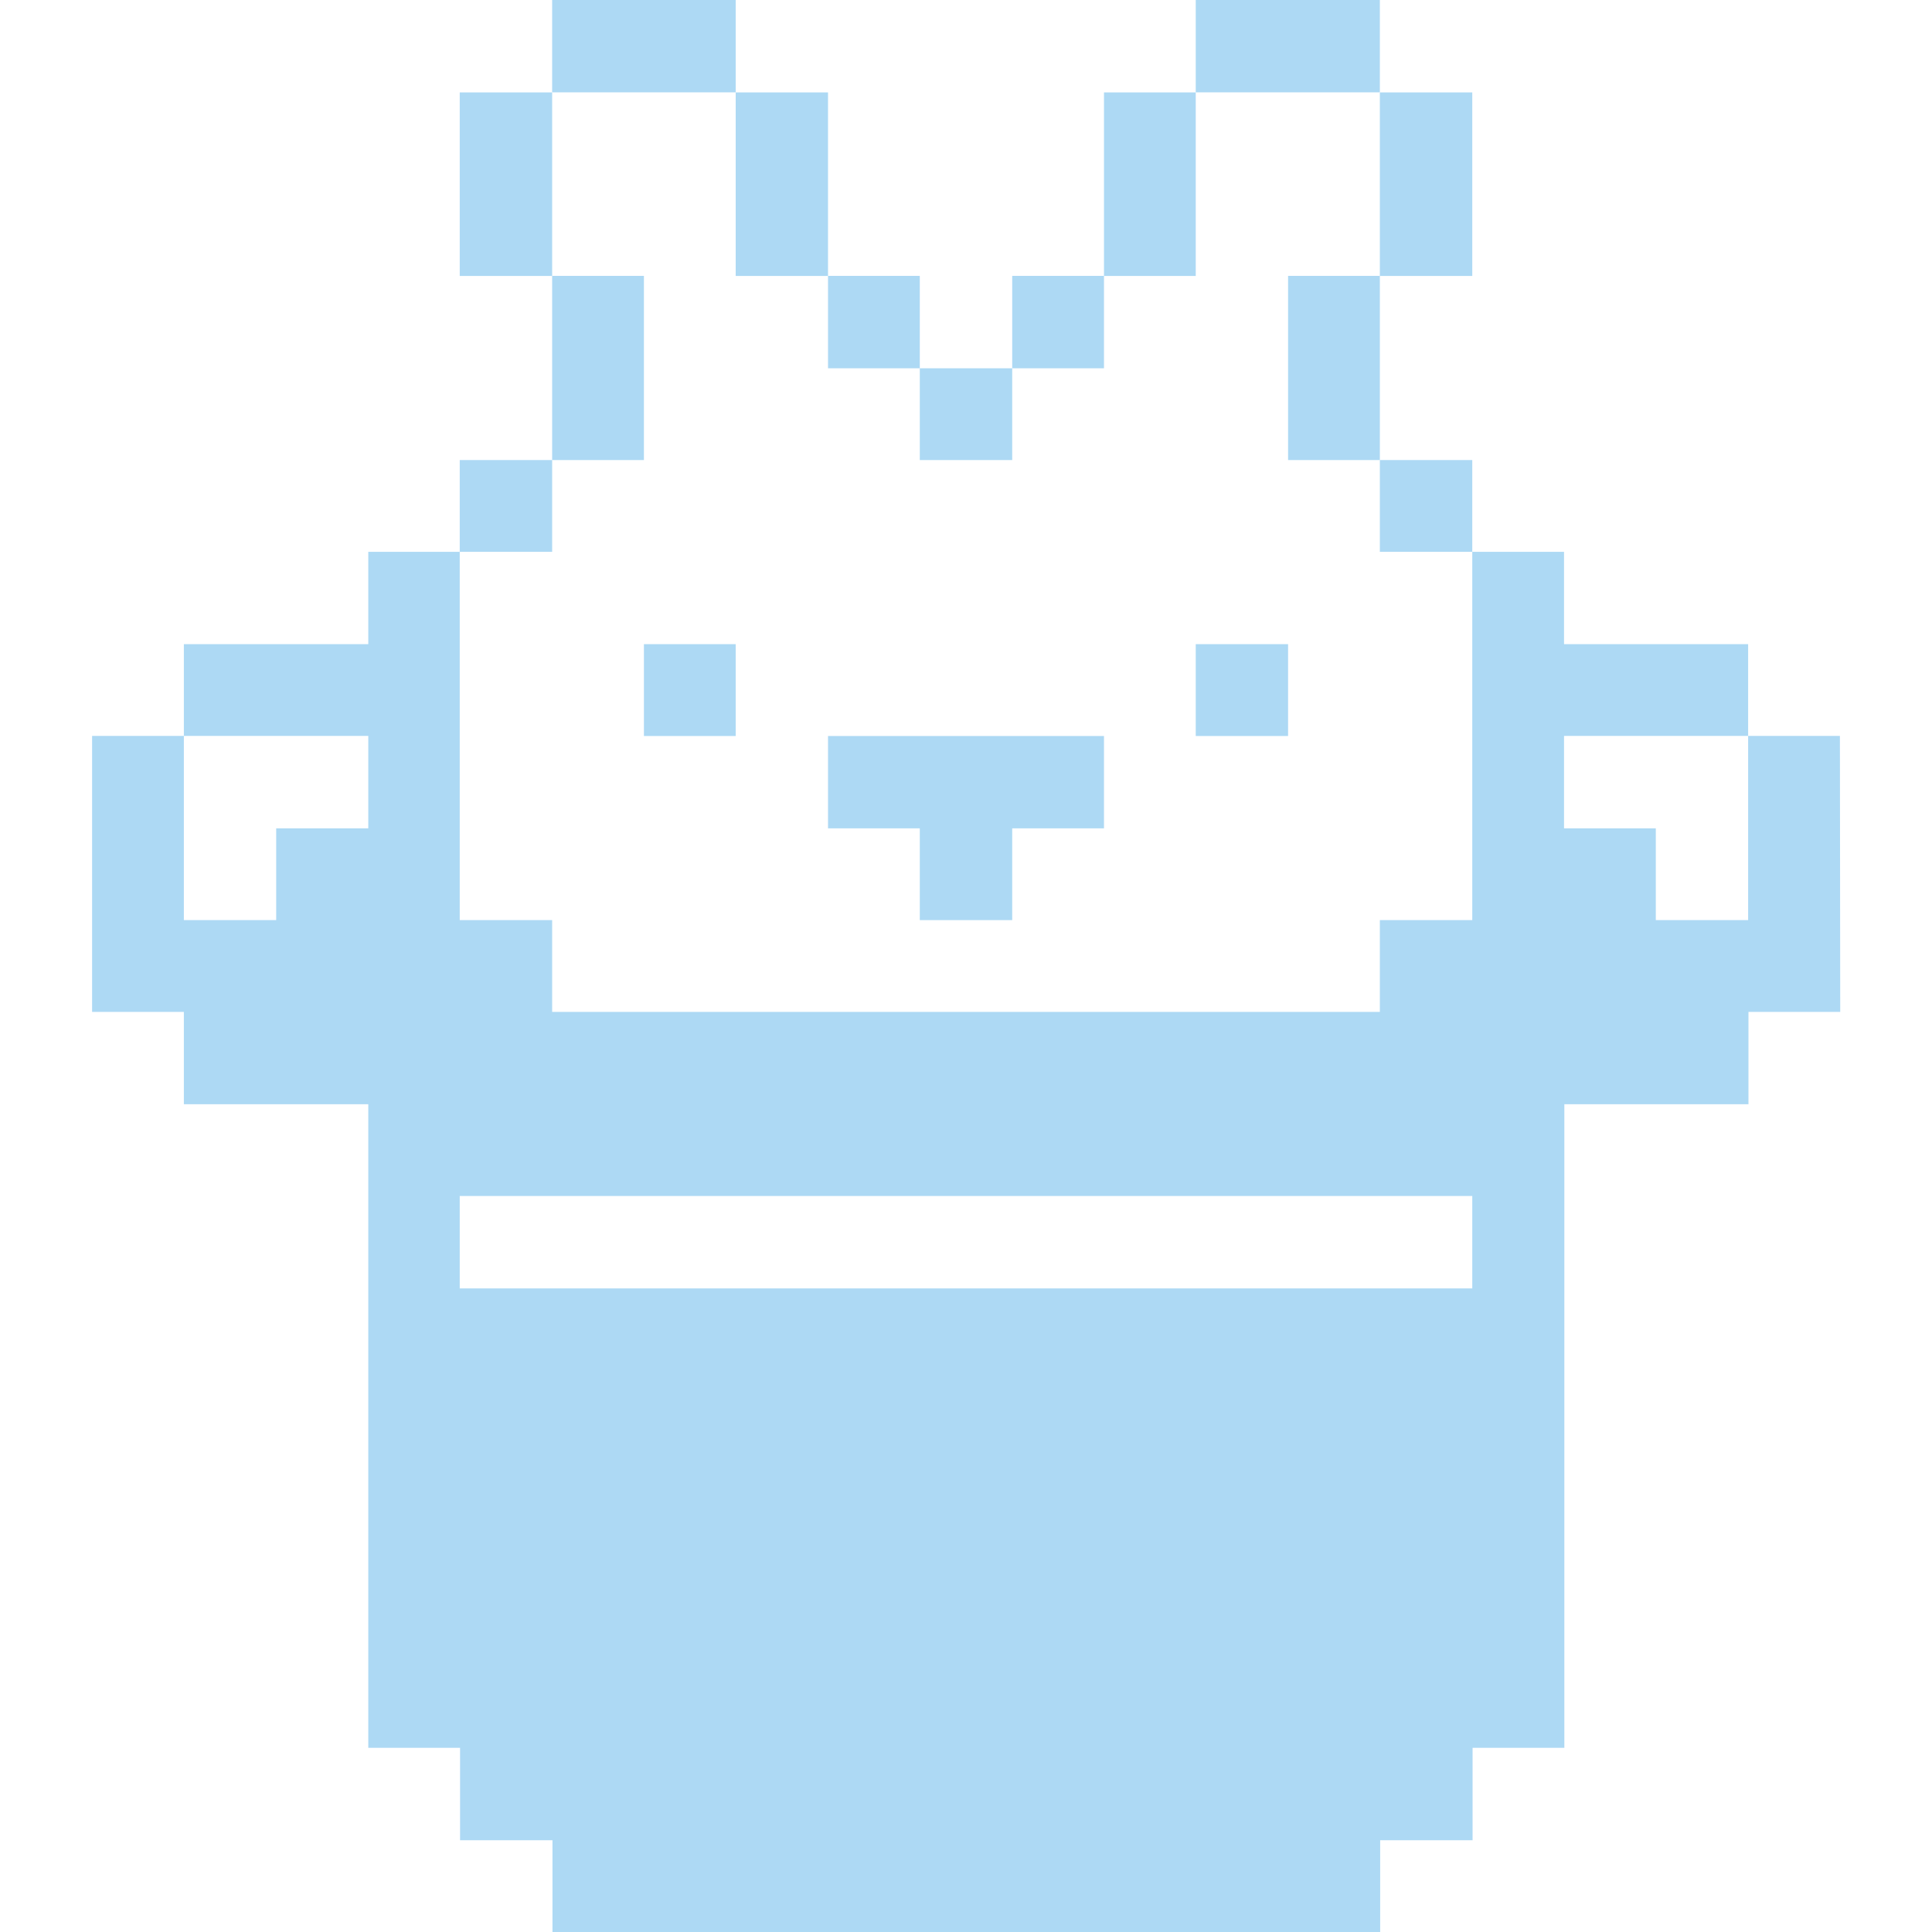
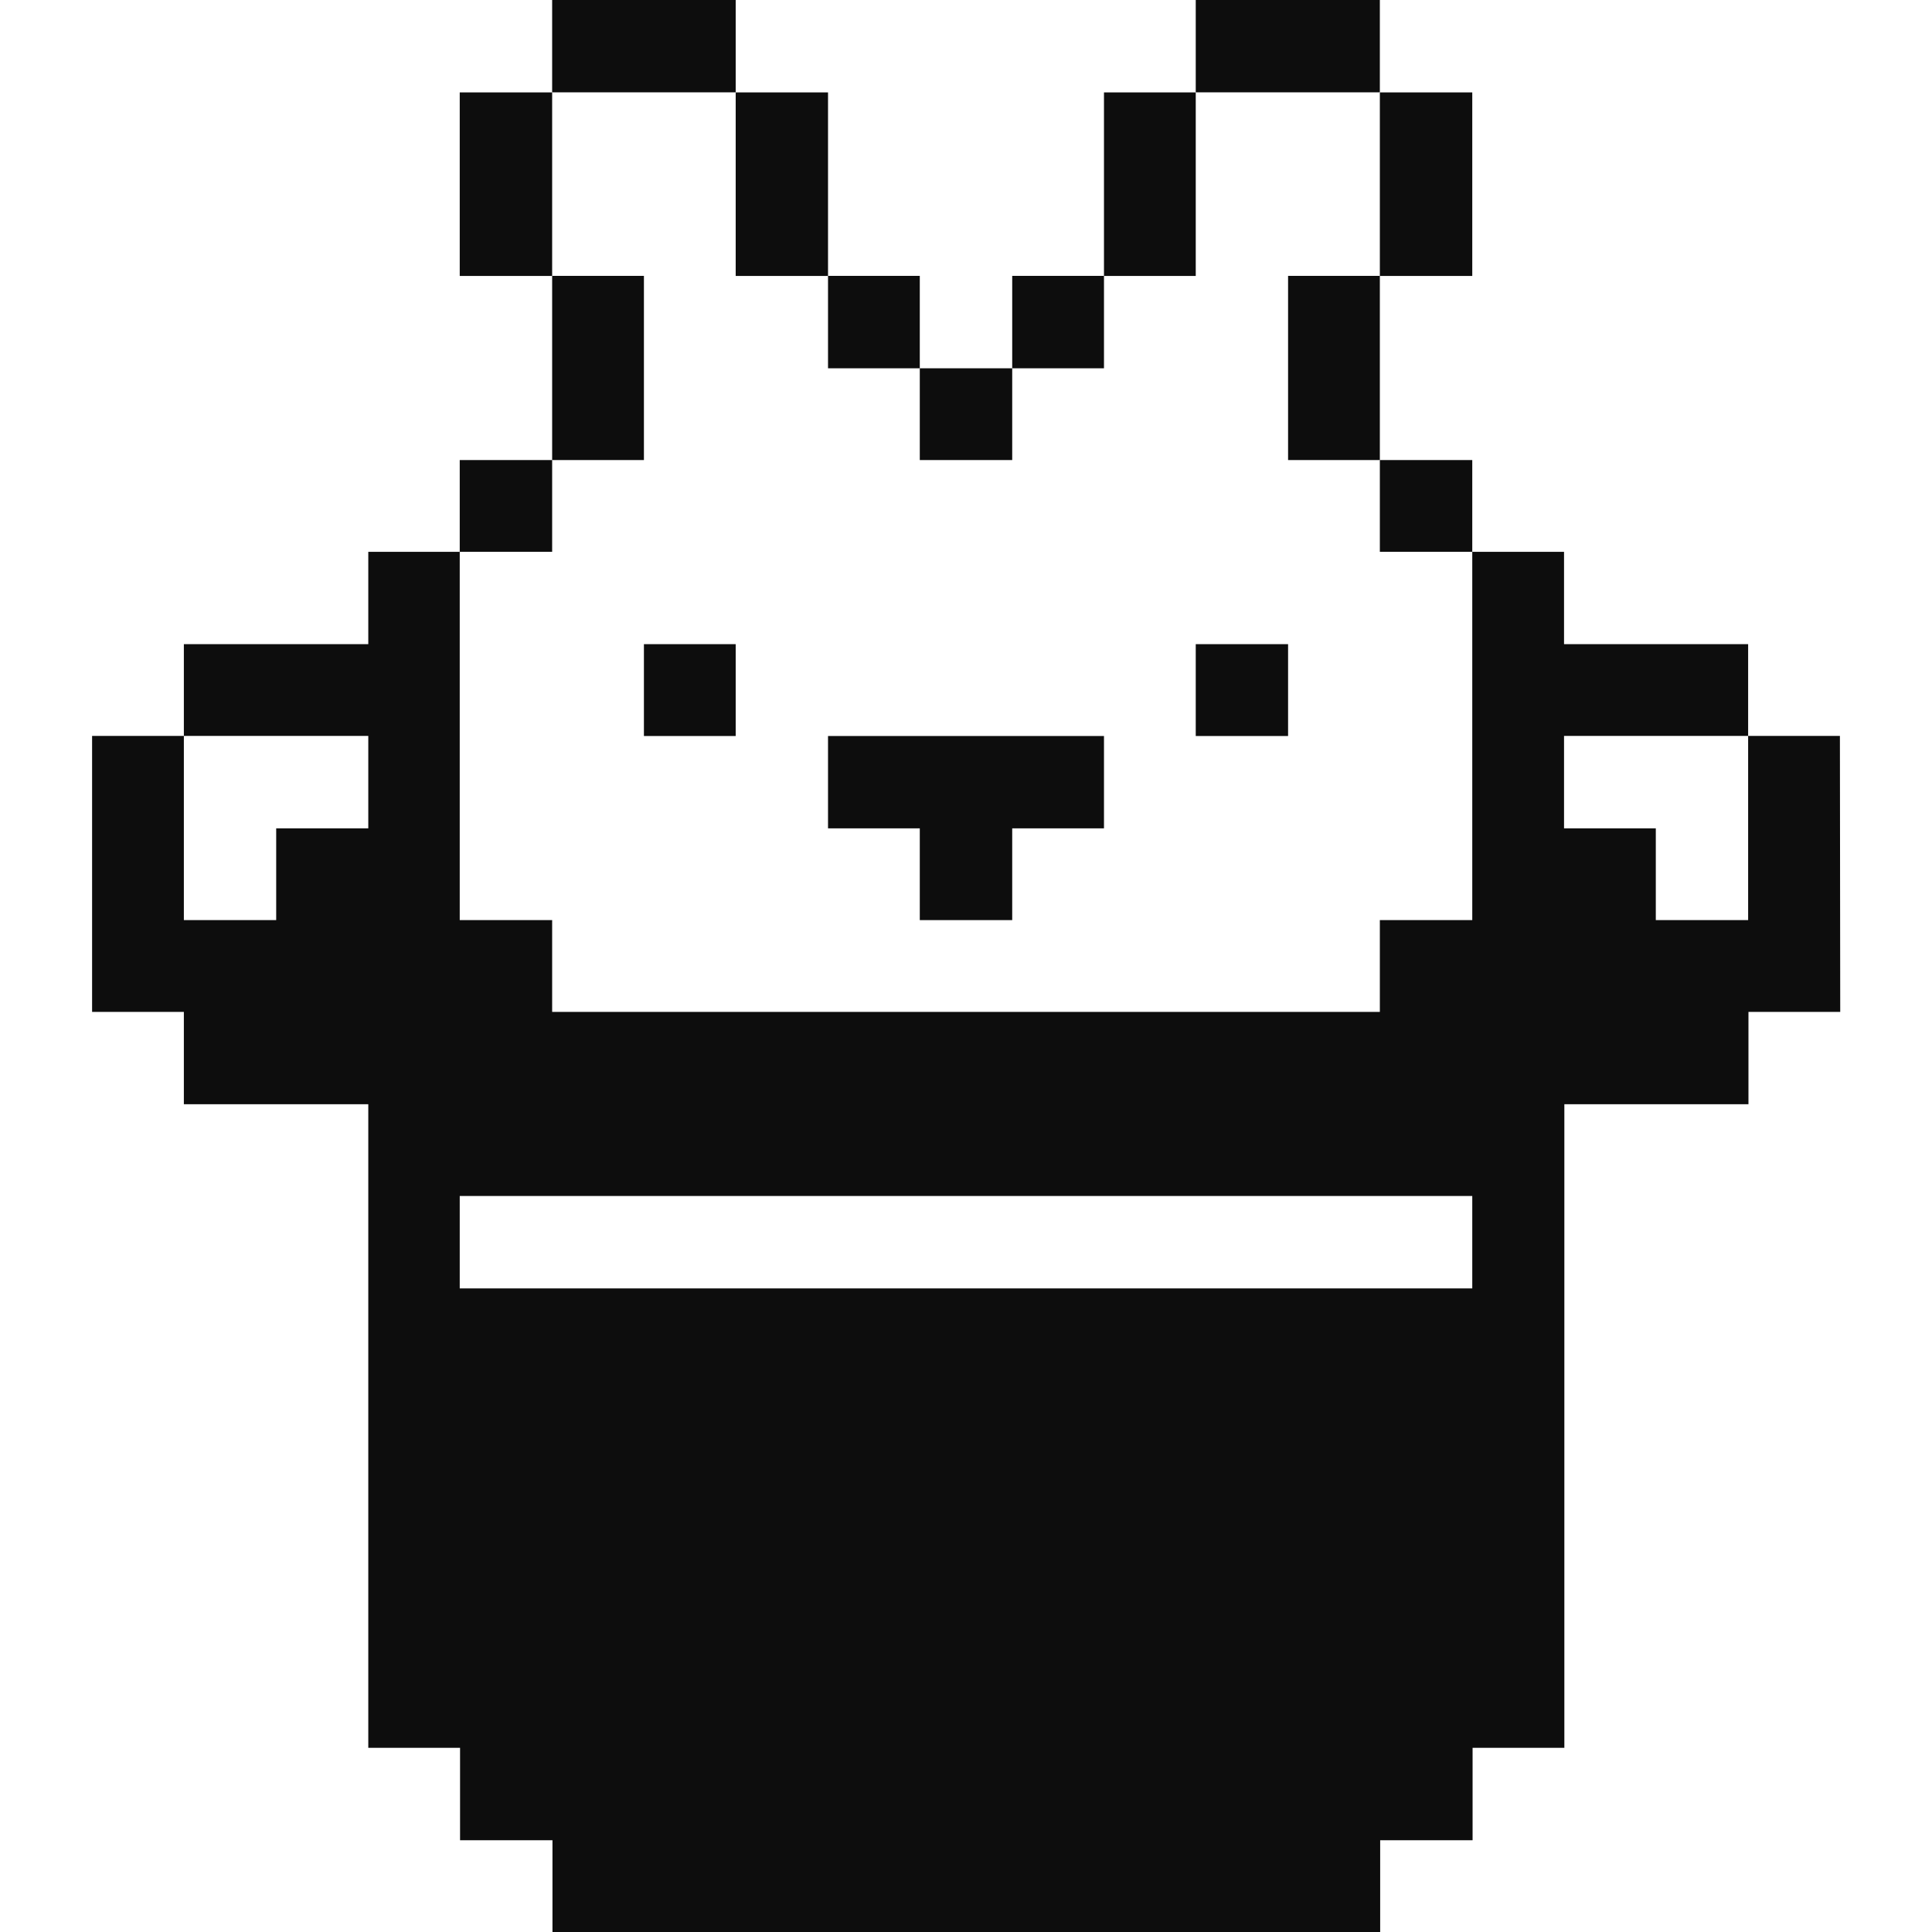
<svg xmlns="http://www.w3.org/2000/svg" width="24" height="24" viewBox="0 0 24 24" fill="none">
-   <path d="M22.856 9.142H21.716V11.43H20.569V10.29H19.429V9.142H21.716V8.002H19.429V6.855H18.289V11.43H17.141V12.57H6.859V11.43H5.711V6.855H4.575V8.002H2.284V9.142H4.575V10.29H3.431V11.43H2.284V9.142H1.144V12.57H2.284V13.717H4.575V21.712H5.715V22.86H6.863V24H17.145V22.86H18.293V21.712H19.433V13.717H21.72V12.57H22.86L22.856 9.142ZM18.289 16.005H5.711V14.857H18.289V16.005Z" fill="#add9f4" />
-   <path d="M18.289 5.715H17.141V6.855H18.289V5.715Z" fill="#add9f4" />
-   <path d="M18.289 1.148H17.141V3.428H18.289V1.148Z" fill="#add9f4" />
-   <path d="M17.141 3.427H16.001V5.715H17.141V3.427Z" fill="#add9f4" />
-   <path d="M17.141 0H14.854V1.147H17.141V0Z" fill="#add9f4" />
-   <path d="M16.001 8.002H14.854V9.143H16.001V8.002Z" fill="#add9f4" />
-   <path d="M14.854 1.148H13.714V3.428H14.854V1.148Z" fill="#add9f4" />
-   <path d="M13.714 3.427H12.574V4.575H13.714V3.427Z" fill="#add9f4" />
-   <path d="M11.426 11.43H12.574V10.29H13.714V9.143H10.286V10.29H11.426V11.43Z" fill="#add9f4" />
-   <path d="M12.574 4.575H11.426V5.715H12.574V4.575Z" fill="#add9f4" />
-   <path d="M11.426 3.427H10.286V4.575H11.426V3.427Z" fill="#add9f4" />
-   <path d="M10.286 1.148H9.139V3.428H10.286V1.148Z" fill="#add9f4" />
-   <path d="M9.139 8.002H7.999V9.143H9.139V8.002Z" fill="#add9f4" />
-   <path d="M9.139 0H6.859V1.147H9.139V0Z" fill="#add9f4" />
-   <path d="M7.999 3.427H6.859V5.715H7.999V3.427Z" fill="#add9f4" />
-   <path d="M6.859 5.715H5.711V6.855H6.859V5.715Z" fill="#add9f4" />
-   <path d="M6.859 1.148H5.711V3.428H6.859V1.148Z" fill="#add9f4" />
+   <path d="M22.856 9.142H21.716V11.43H20.569V10.29H19.429V9.142H21.716V8.002H19.429V6.855H18.289V11.43H17.141V12.57H6.859V11.43H5.711V6.855H4.575V8.002H2.284V9.142H4.575V10.29H3.431V11.43H2.284V9.142H1.144V12.57H2.284V13.717H4.575V21.712H5.715V22.86H6.863V24H17.145V22.86H18.293V21.712H19.433V13.717H21.72V12.57H22.86L22.856 9.142ZM18.289 16.005H5.711V14.857H18.289V16.005Z" fill="#0d0d0d" />
+   <path d="M18.289 5.715H17.141V6.855H18.289V5.715Z" fill="#0d0d0d" />
+   <path d="M18.289 1.148H17.141V3.428H18.289V1.148Z" fill="#0d0d0d" />
+   <path d="M17.141 3.427H16.001V5.715H17.141V3.427Z" fill="#0d0d0d" />
+   <path d="M17.141 0H14.854V1.147H17.141V0Z" fill="#0d0d0d" />
+   <path d="M16.001 8.002H14.854V9.143H16.001V8.002Z" fill="#0d0d0d" />
+   <path d="M14.854 1.148H13.714V3.428H14.854V1.148Z" fill="#0d0d0d" />
+   <path d="M13.714 3.427H12.574V4.575H13.714V3.427Z" fill="#0d0d0d" />
+   <path d="M11.426 11.43H12.574V10.29H13.714V9.143H10.286V10.29H11.426V11.43Z" fill="#0d0d0d" />
+   <path d="M12.574 4.575H11.426V5.715H12.574V4.575Z" fill="#0d0d0d" />
+   <path d="M11.426 3.427H10.286V4.575H11.426V3.427Z" fill="#0d0d0d" />
+   <path d="M10.286 1.148H9.139V3.428H10.286V1.148Z" fill="#0d0d0d" />
+   <path d="M9.139 8.002H7.999V9.143H9.139V8.002Z" fill="#0d0d0d" />
+   <path d="M9.139 0H6.859V1.147H9.139V0Z" fill="#0d0d0d" />
+   <path d="M7.999 3.427H6.859V5.715H7.999V3.427Z" fill="#0d0d0d" />
+   <path d="M6.859 5.715H5.711V6.855H6.859V5.715Z" fill="#0d0d0d" />
+   <path d="M6.859 1.148H5.711V3.428H6.859V1.148Z" fill="#0d0d0d" />
</svg>
